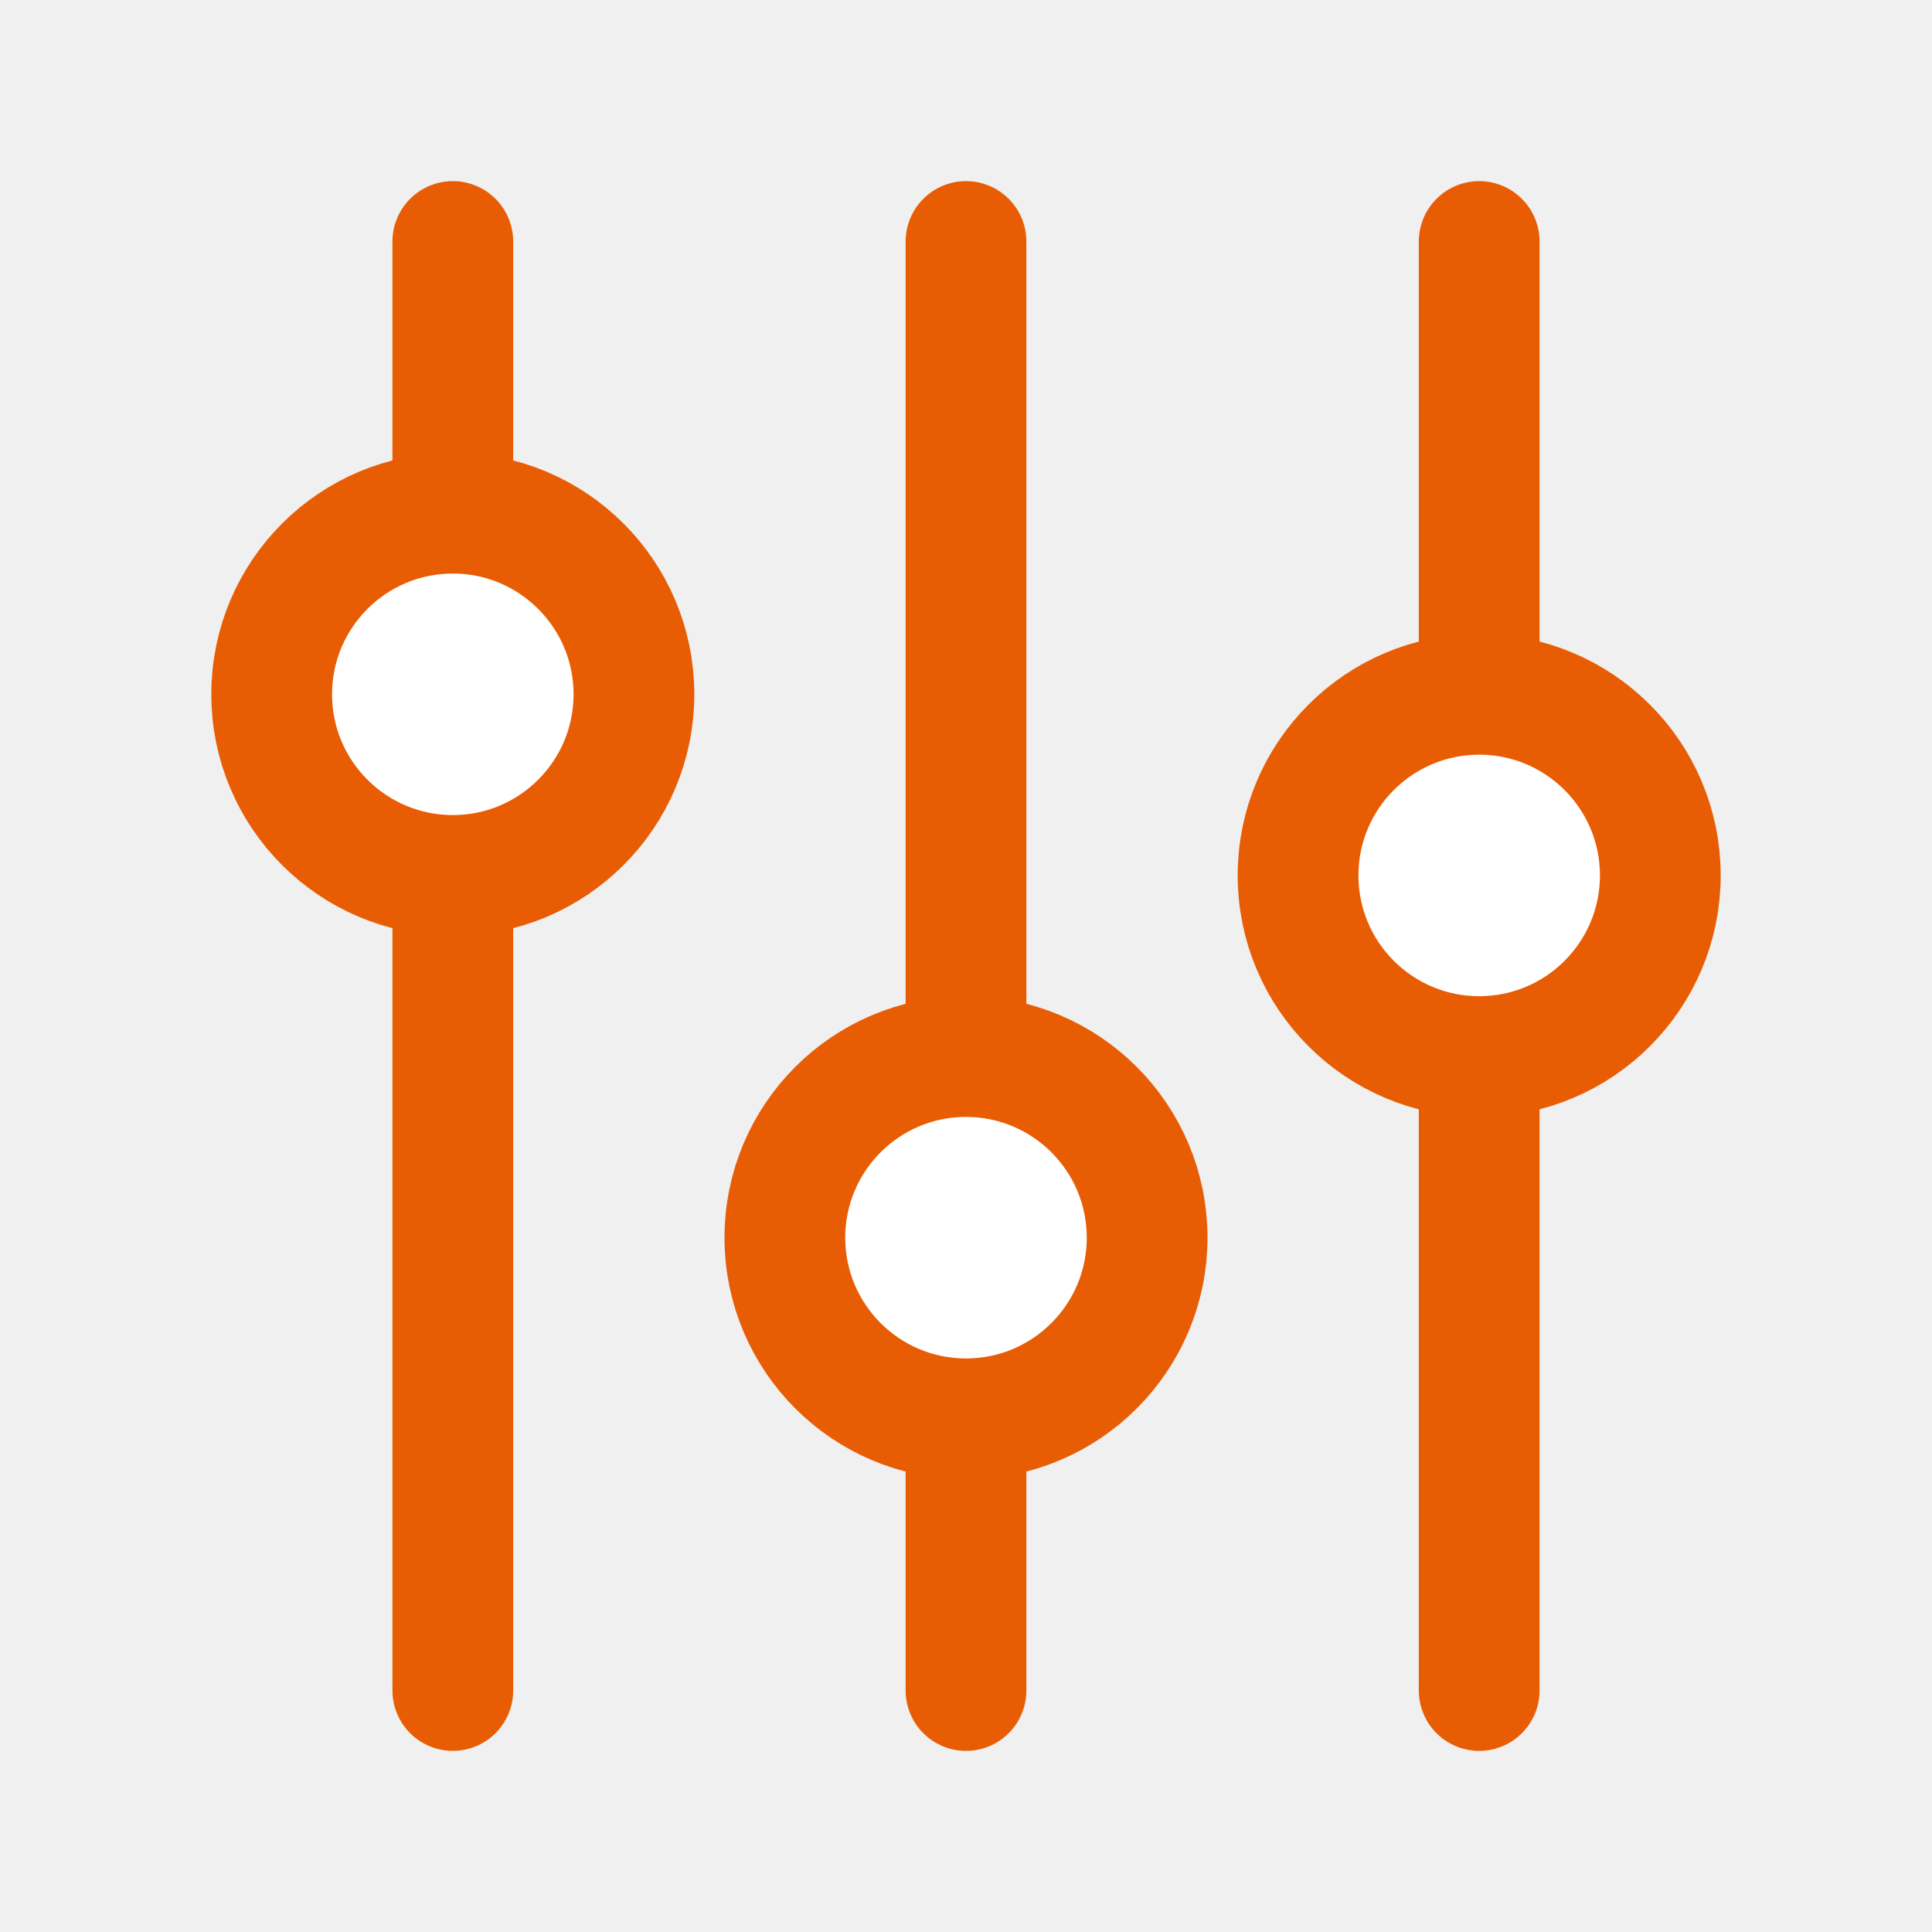
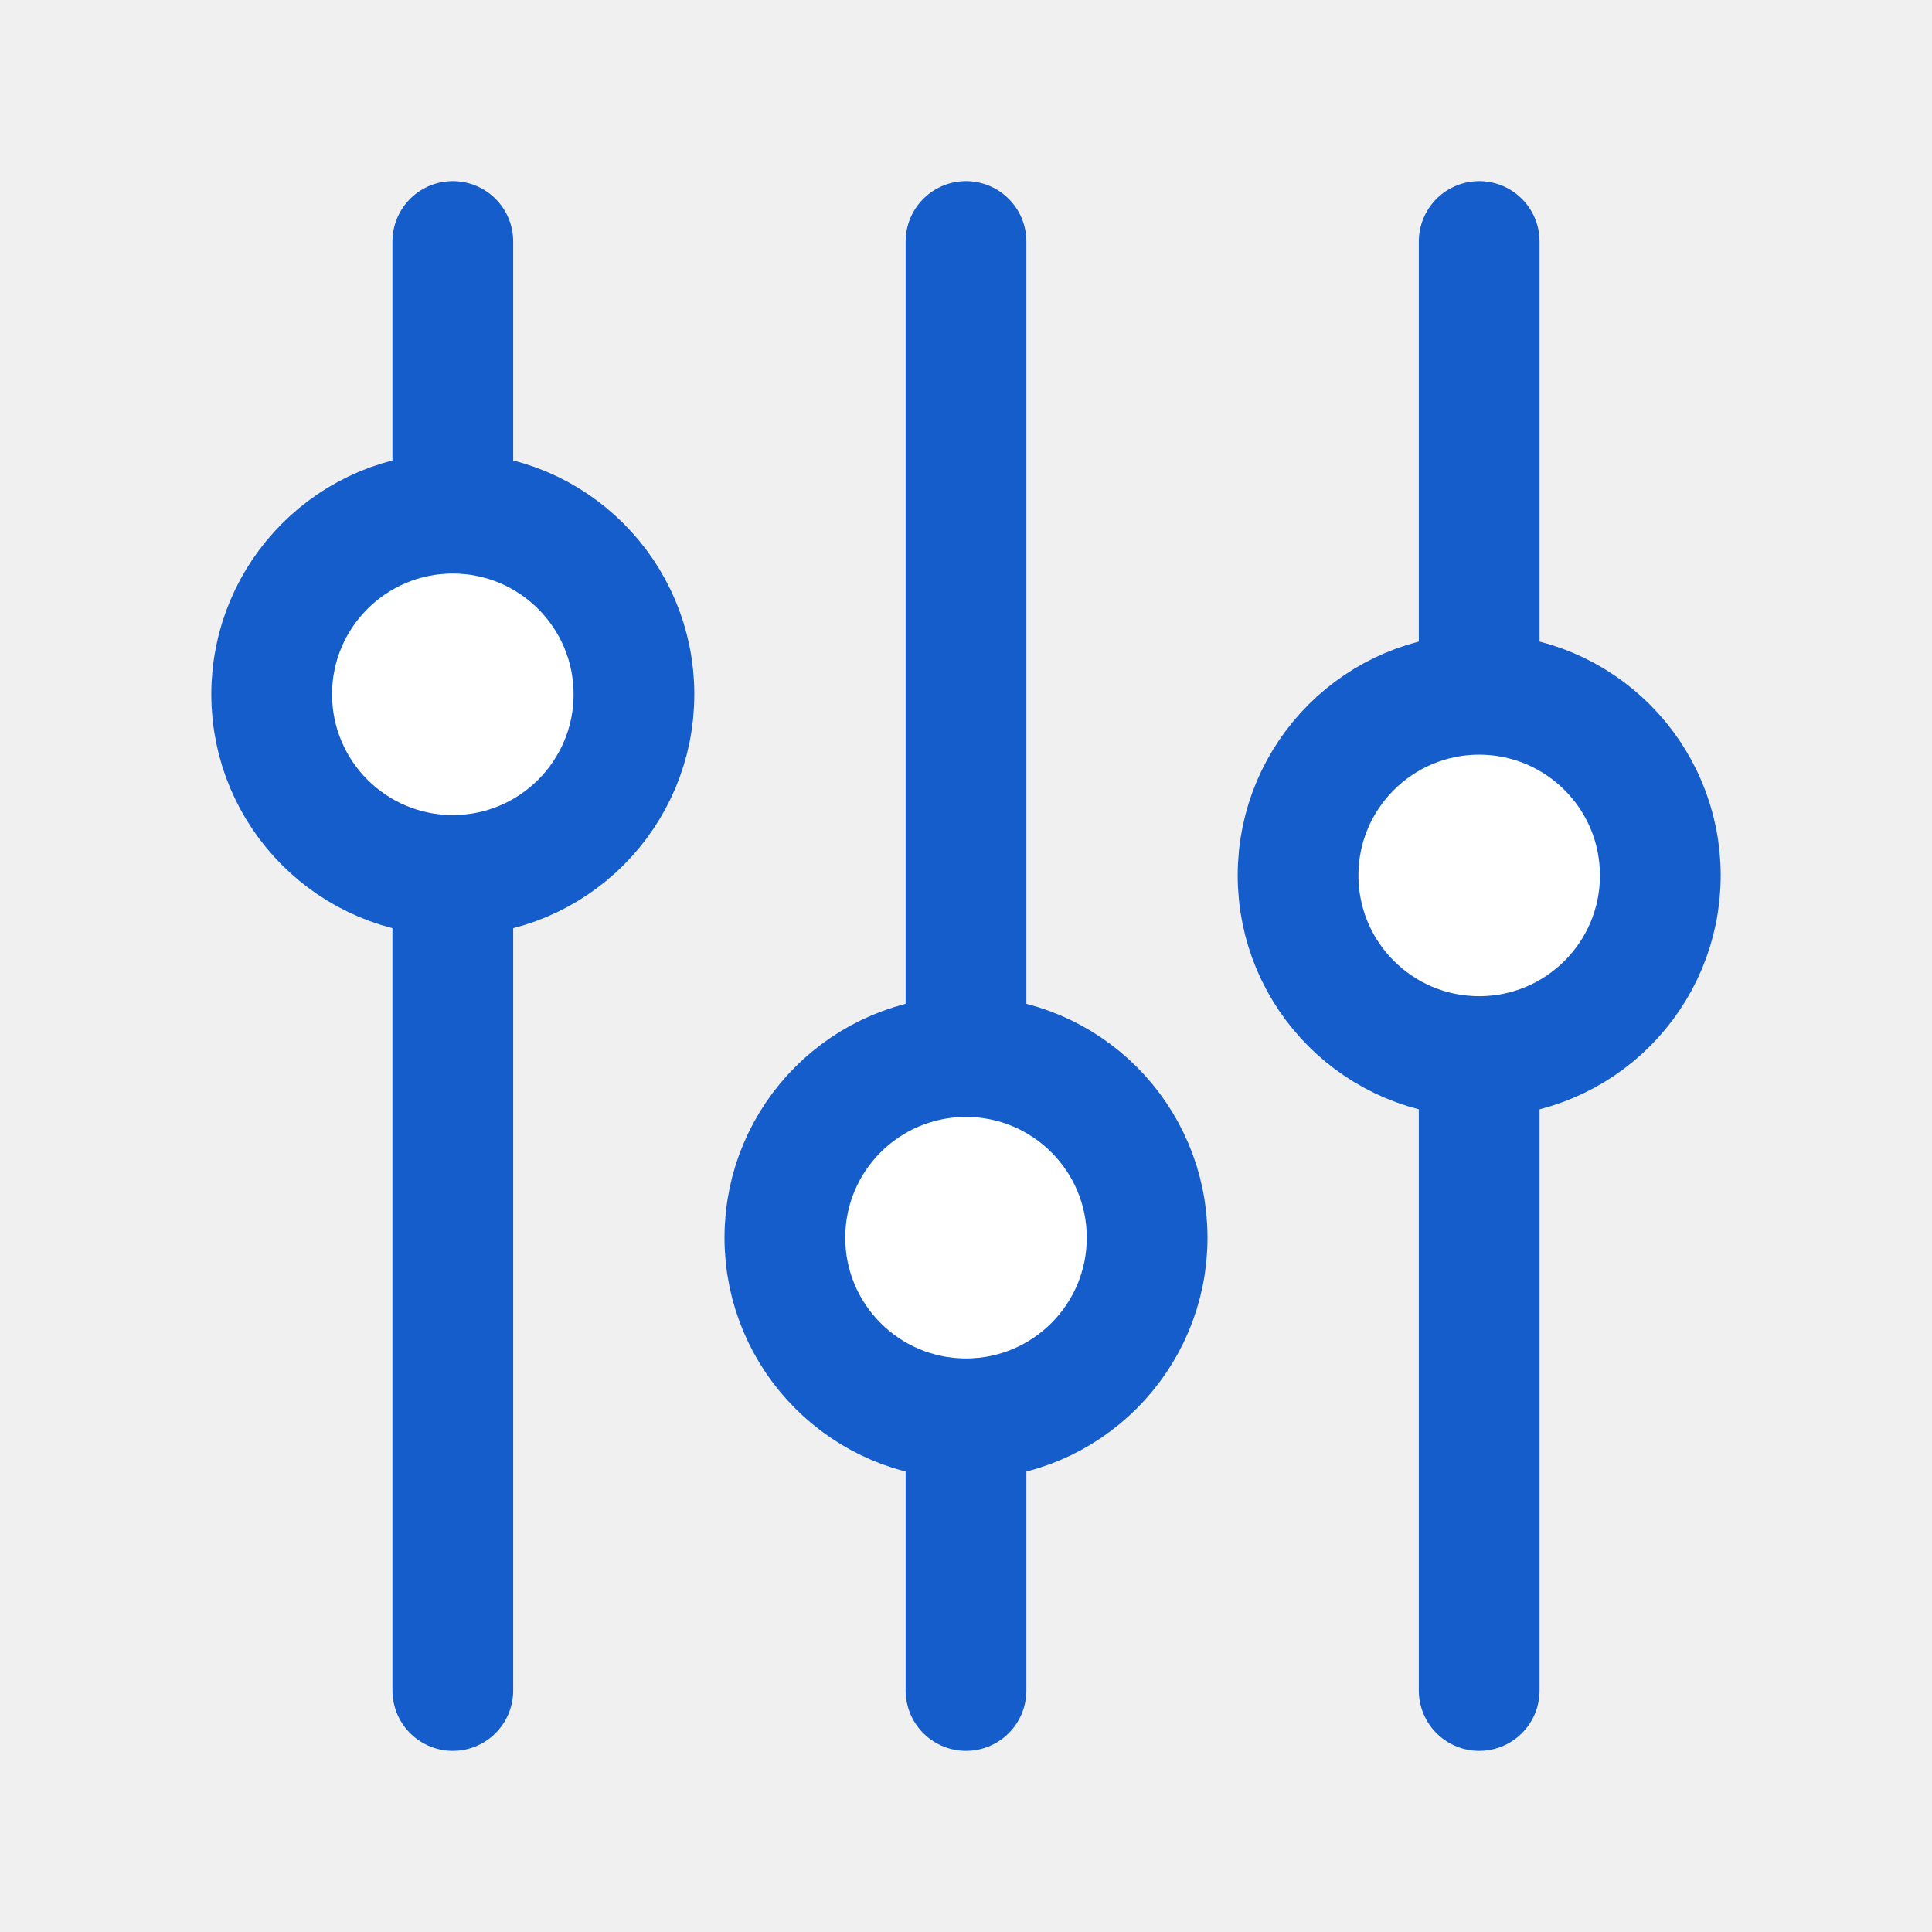
<svg xmlns="http://www.w3.org/2000/svg" viewBox="0 0 64 64" width="64" height="64">
-   <path d="M15 8v48M32 8v48M49 8v48" stroke="#E85D04" stroke-width="4" stroke-linecap="round" />
-   <circle cx="15" cy="23" r="6" fill="#FFFFFF" stroke="#E85D04" stroke-width="4" />
-   <circle cx="32" cy="41" r="6" fill="#FFFFFF" stroke="#E85D04" stroke-width="4" />
-   <circle cx="49" cy="29" r="6" fill="#FFFFFF" stroke="#E85D04" stroke-width="4" />
+   <path d="M15 8v48M32 8v48M49 8v48" stroke="#165DCC" stroke-width="4" stroke-linecap="round" />
+   <circle cx="15" cy="23" r="6" fill="#FFFFFF" stroke="#165DCC" stroke-width="4" />
+   <circle cx="32" cy="41" r="6" fill="#FFFFFF" stroke="#165DCC" stroke-width="4" />
+   <circle cx="49" cy="29" r="6" fill="#FFFFFF" stroke="#165DCC" stroke-width="4" />
</svg>
